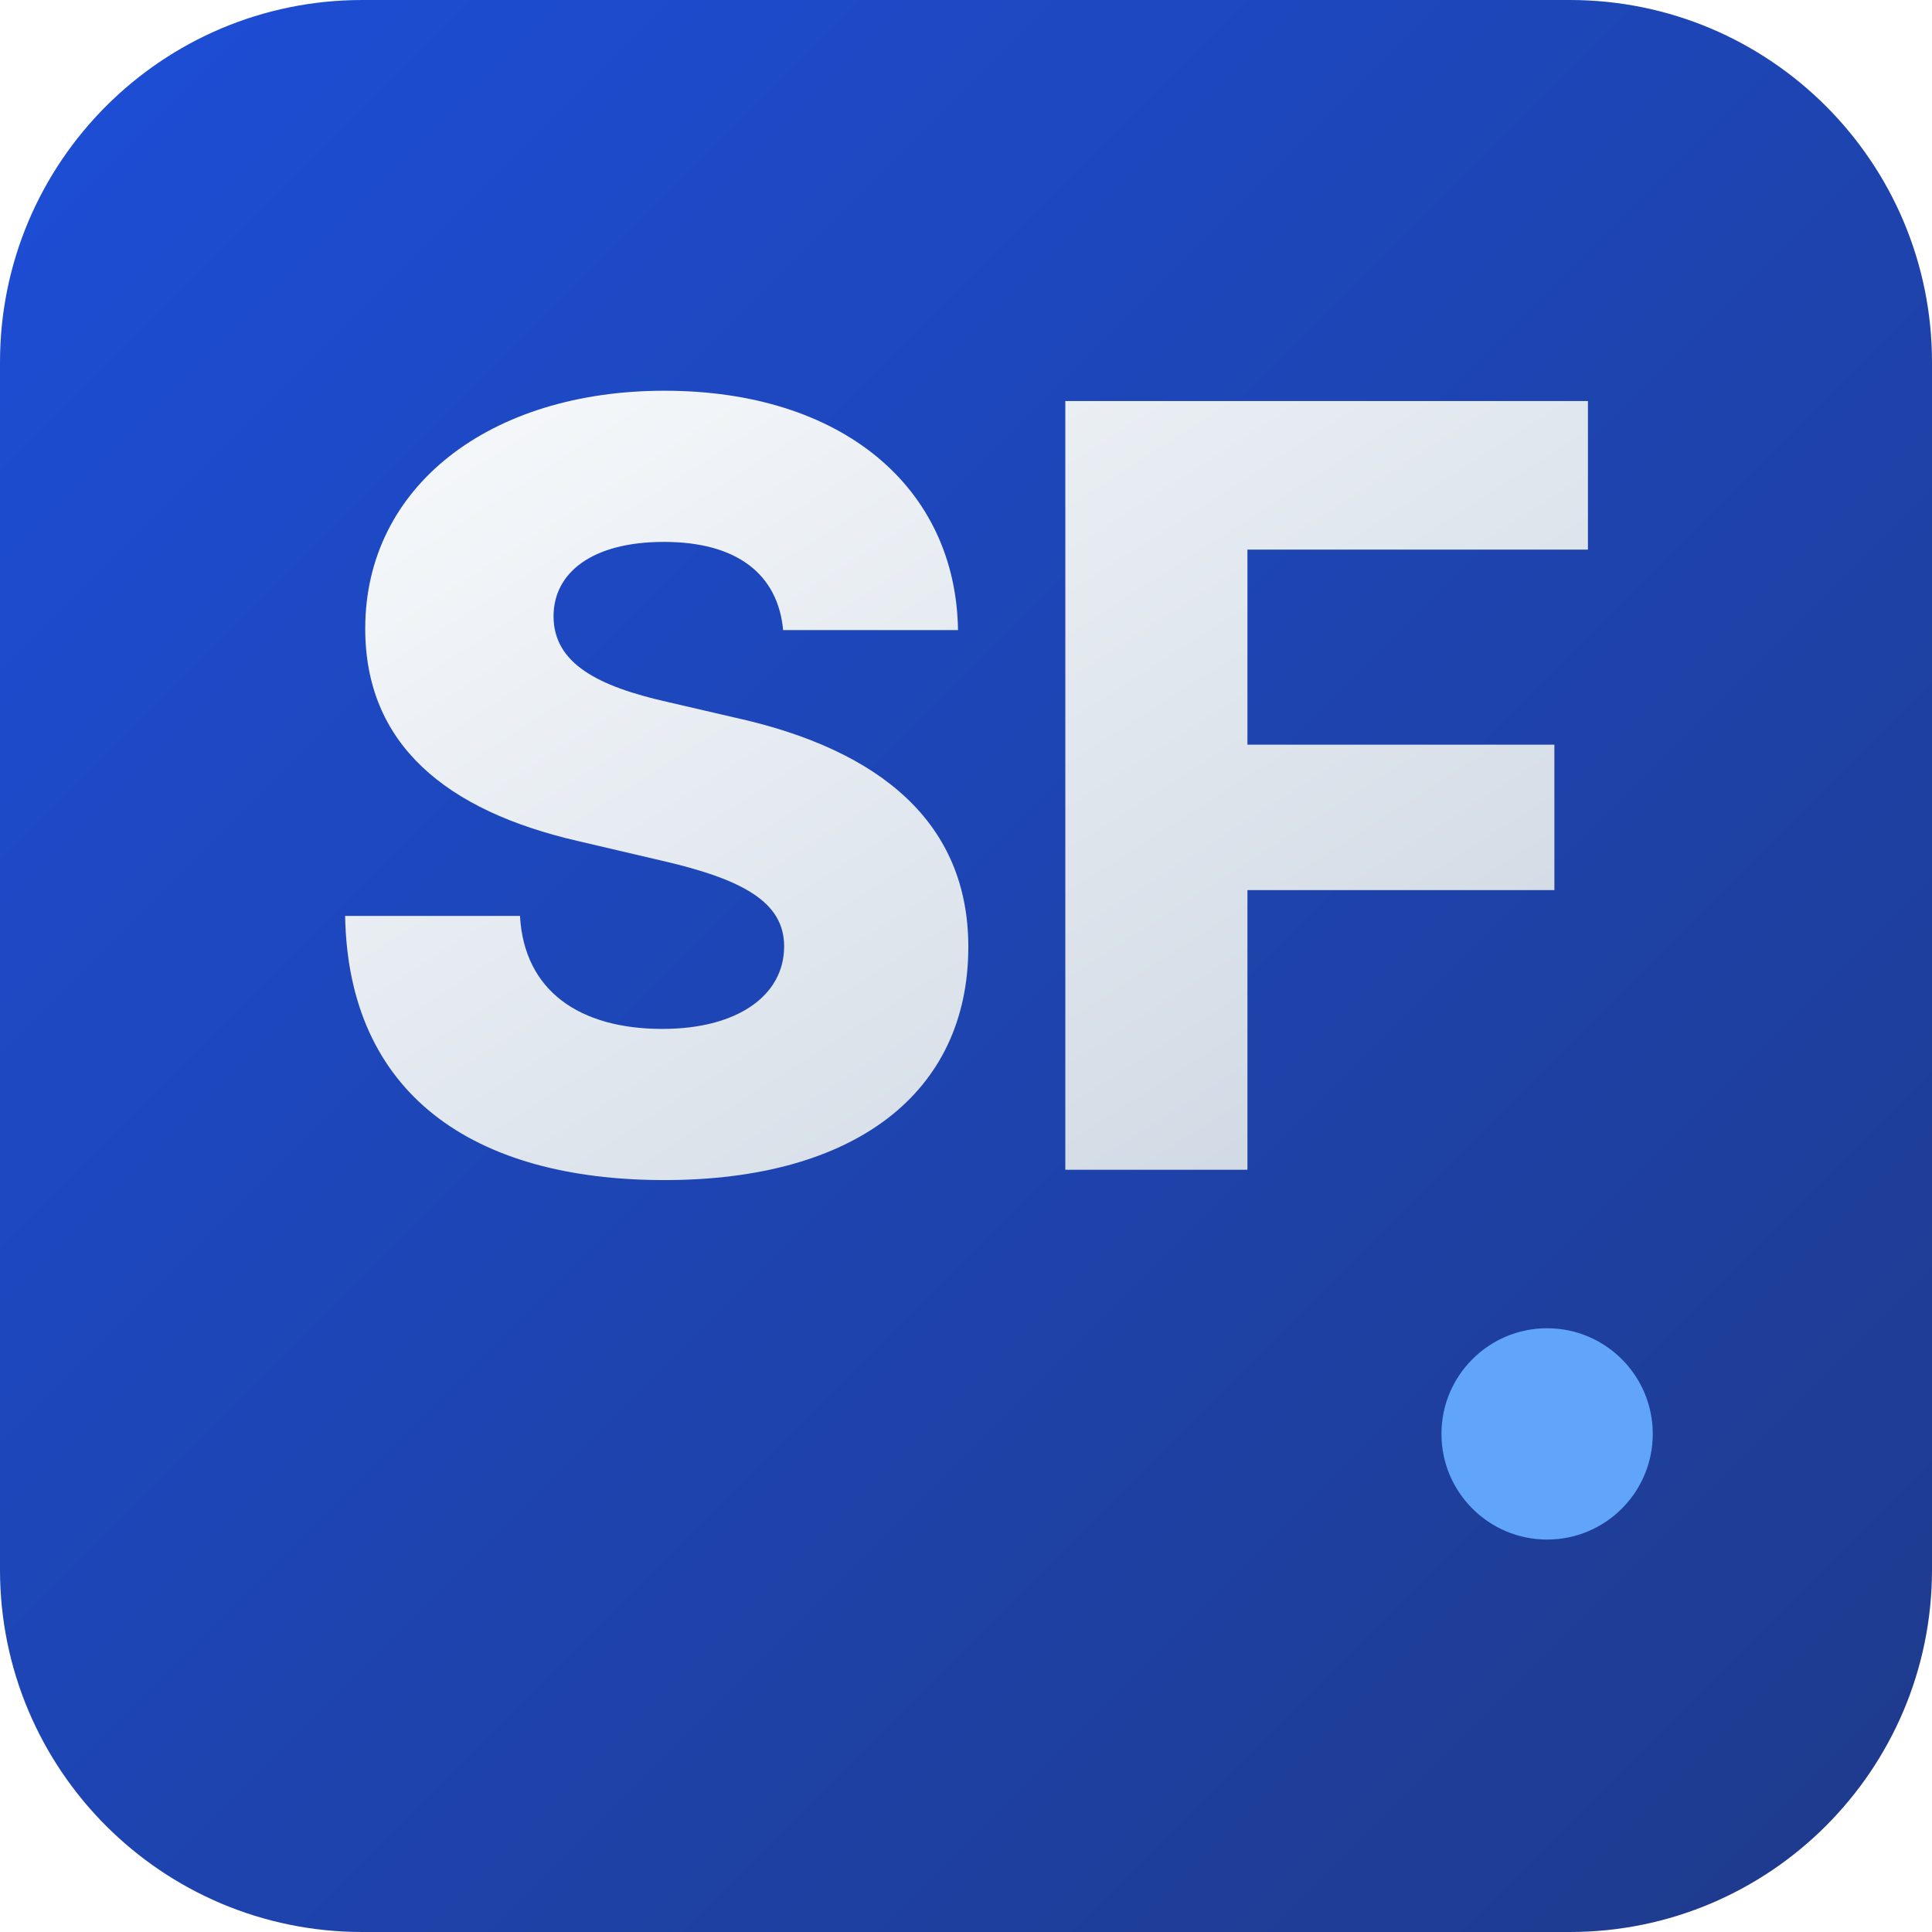
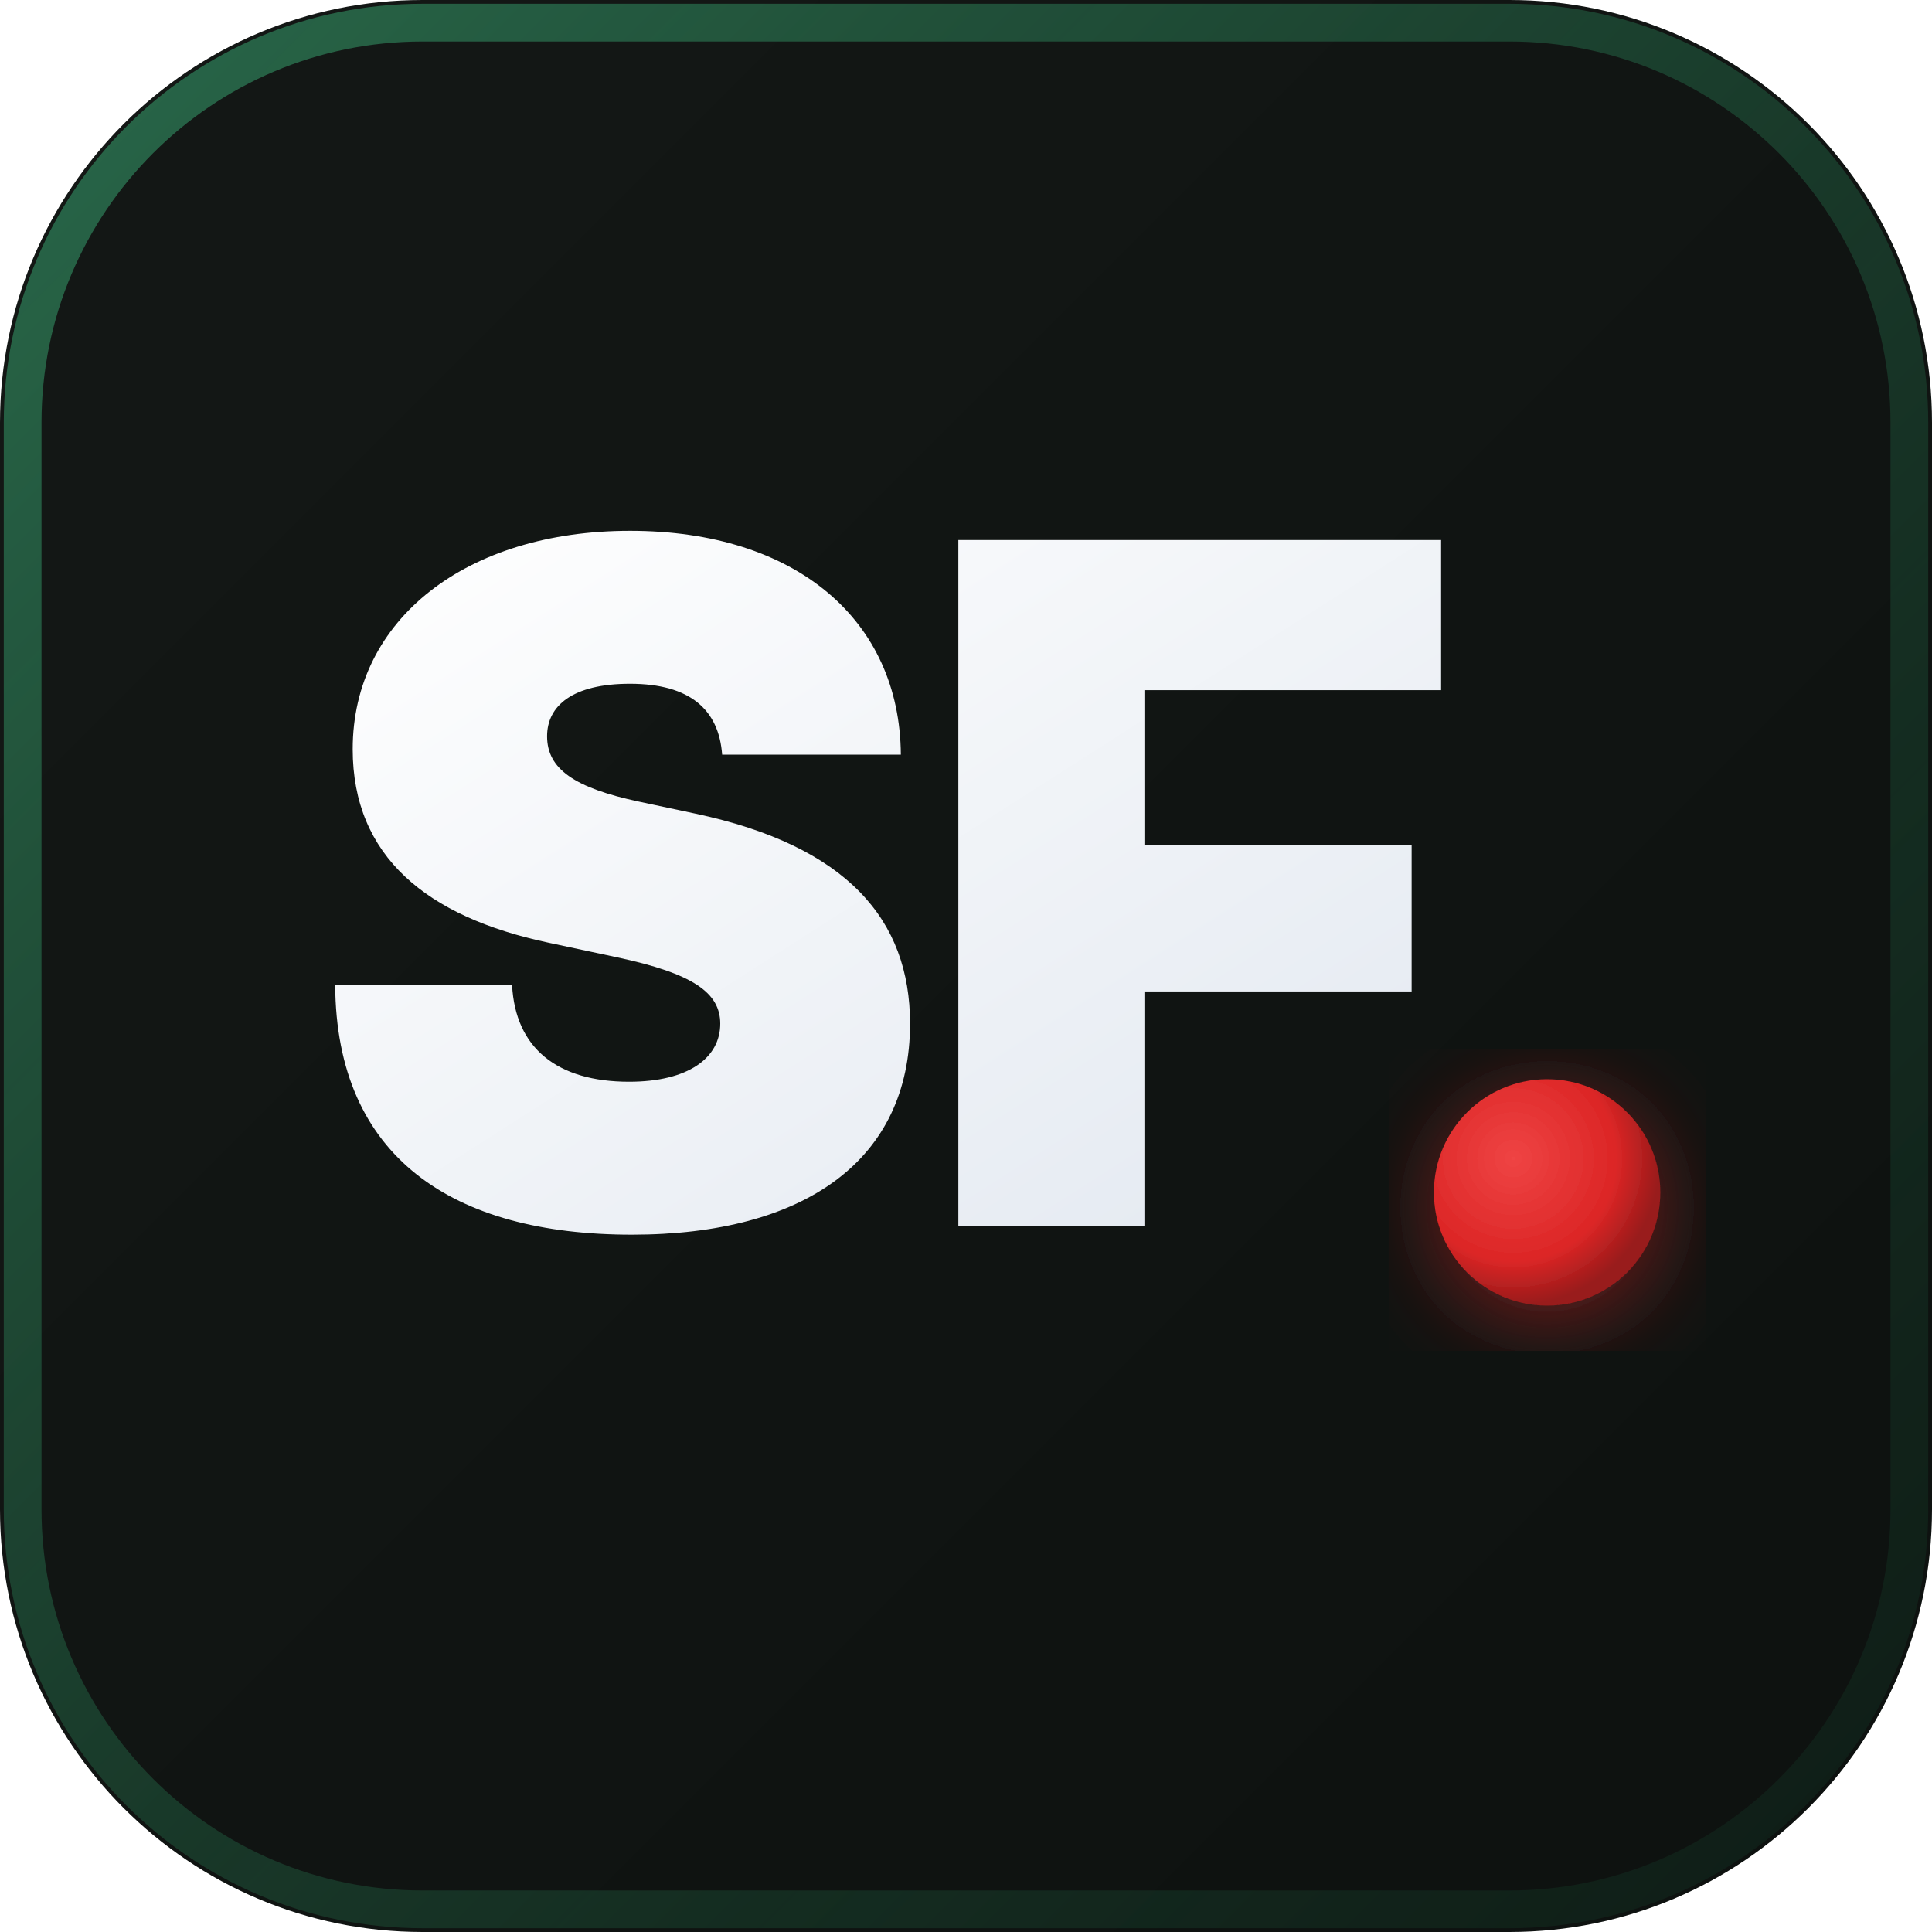
<svg xmlns="http://www.w3.org/2000/svg" viewBox="0 0 512 512" width="512" height="512">
  <defs>
-     <linearGradient id="bg" x1="0%" y1="0%" x2="100%" y2="100%">
-       <stop offset="0%" style="stop-color:#1d4ed8" />
-       <stop offset="100%" style="stop-color:#1e3a8a" />
+     <linearGradient id="bgGrad" x1="0%" y1="0%" x2="100%" y2="100%">
+       <stop offset="0%" stop-color="#141816" />
+       <stop offset="100%" stop-color="#0d110f" />
+     </linearGradient>
+     <linearGradient id="borderGrad" x1="0%" y1="0%" x2="100%" y2="100%">
+       <stop offset="0%" stop-color="#2e7d57" stop-opacity="0.8" />
+       <stop offset="100%" stop-color="#123524" stop-opacity="0.3" />
    </linearGradient>
    <linearGradient id="textGrad" x1="0%" y1="0%" x2="100%" y2="100%">
-       <stop offset="0%" style="stop-color:#f8fafc" />
-       <stop offset="100%" style="stop-color:#cbd5e1" />
+       <stop offset="0%" stop-color="#ffffff" />
+       <stop offset="100%" stop-color="#e2e8f0" />
    </linearGradient>
+     <radialGradient id="crimsonDot" cx="35%" cy="35%" r="65%">
+       <stop offset="0%" stop-color="#ef4444" />
+       <stop offset="70%" stop-color="#dc2626" />
+       <stop offset="100%" stop-color="#991b1b" />
+     </radialGradient>
+     <filter id="glow" x="-20%" y="-20%" width="140%" height="140%">
+       <feDropShadow dx="0" dy="4" stdDeviation="12" flood-color="#dc2626" flood-opacity="0.5" />
+     </filter>
  </defs>
-   <rect width="512" height="512" rx="96" ry="96" fill="url(#bg)" />
-   <text x="256" y="310" text-anchor="middle" font-family="'Space Grotesk','Inter',sans-serif" font-weight="800" font-size="280" fill="url(#textGrad)">SF</text>
-   <circle cx="410" cy="380" r="28" fill="#60a5fa" />
+   <rect width="512" height="512" rx="112" ry="112" fill="url(#bgGrad)" />
+   <rect x="6" y="6" width="500" height="500" rx="106" ry="106" fill="none" stroke="url(#borderGrad)" stroke-width="10" />
+   <text x="235" y="325" text-anchor="middle" font-family="'Space Grotesk', 'Inter', system-ui, -apple-system, sans-serif" font-weight="900" font-size="250" letter-spacing="-6" fill="url(#textGrad)">SF</text>
+   <circle cx="410" cy="316" r="30" fill="url(#crimsonDot)" filter="url(#glow)" />
</svg>
